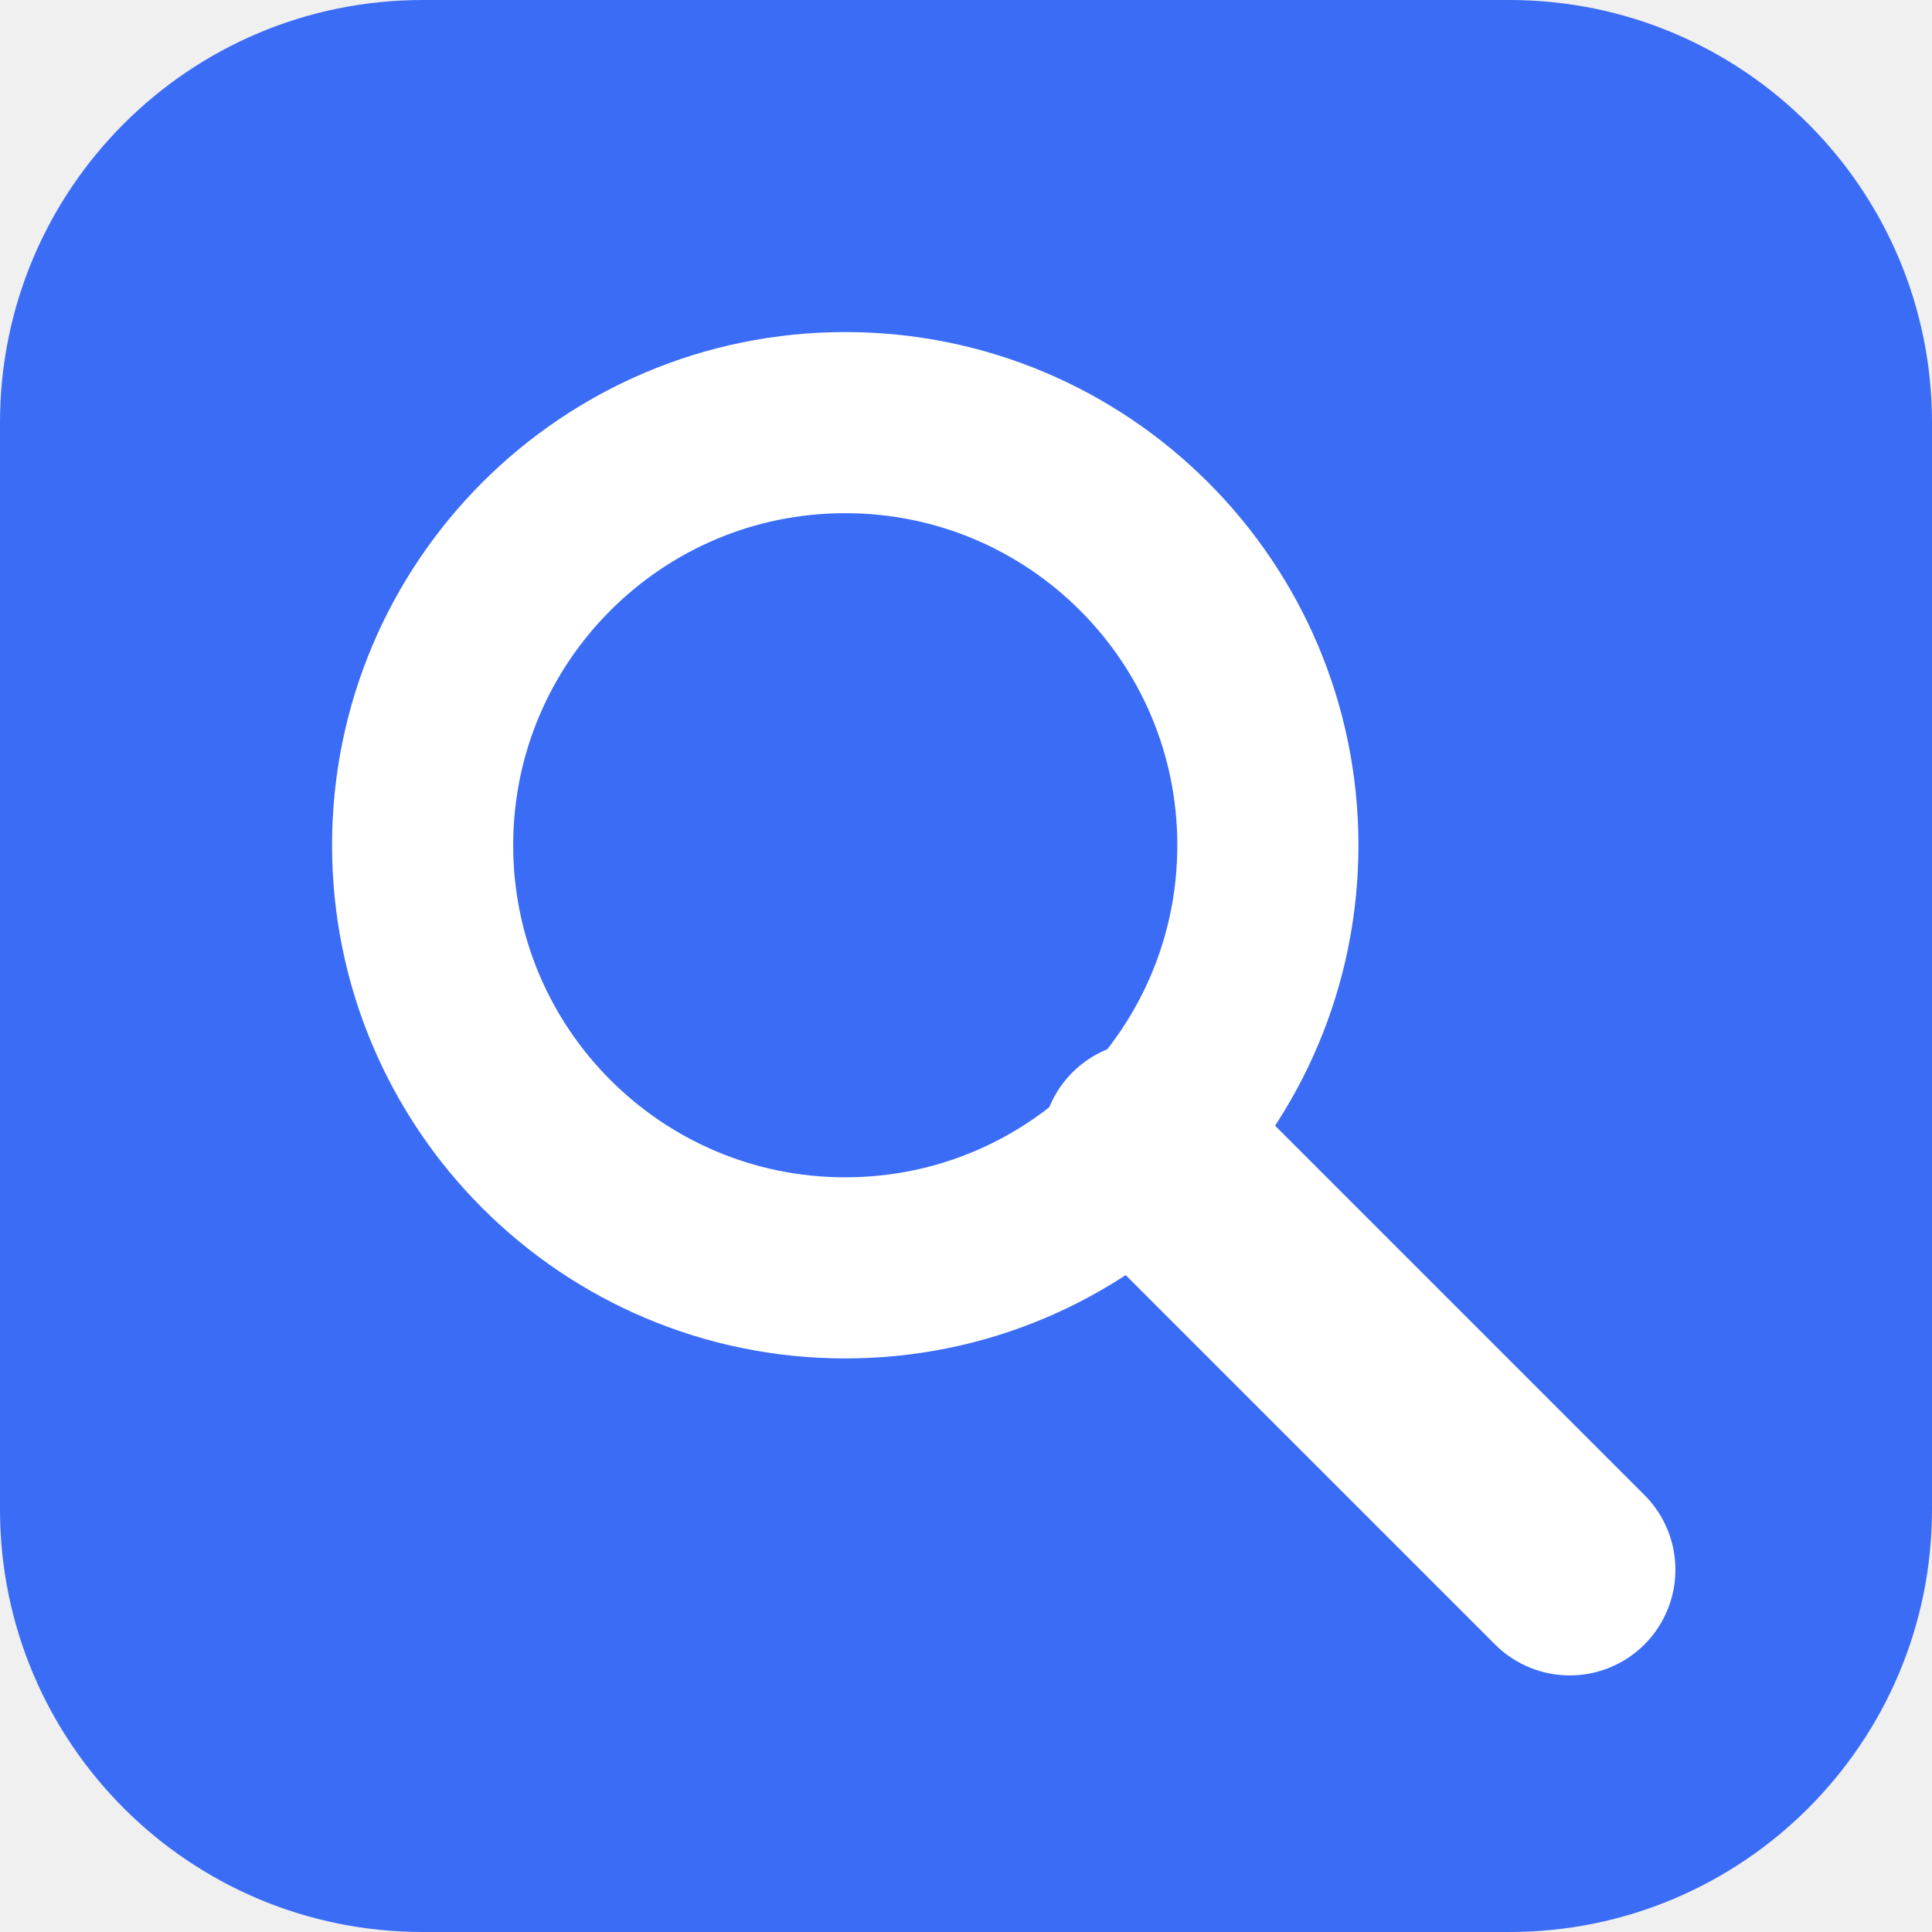
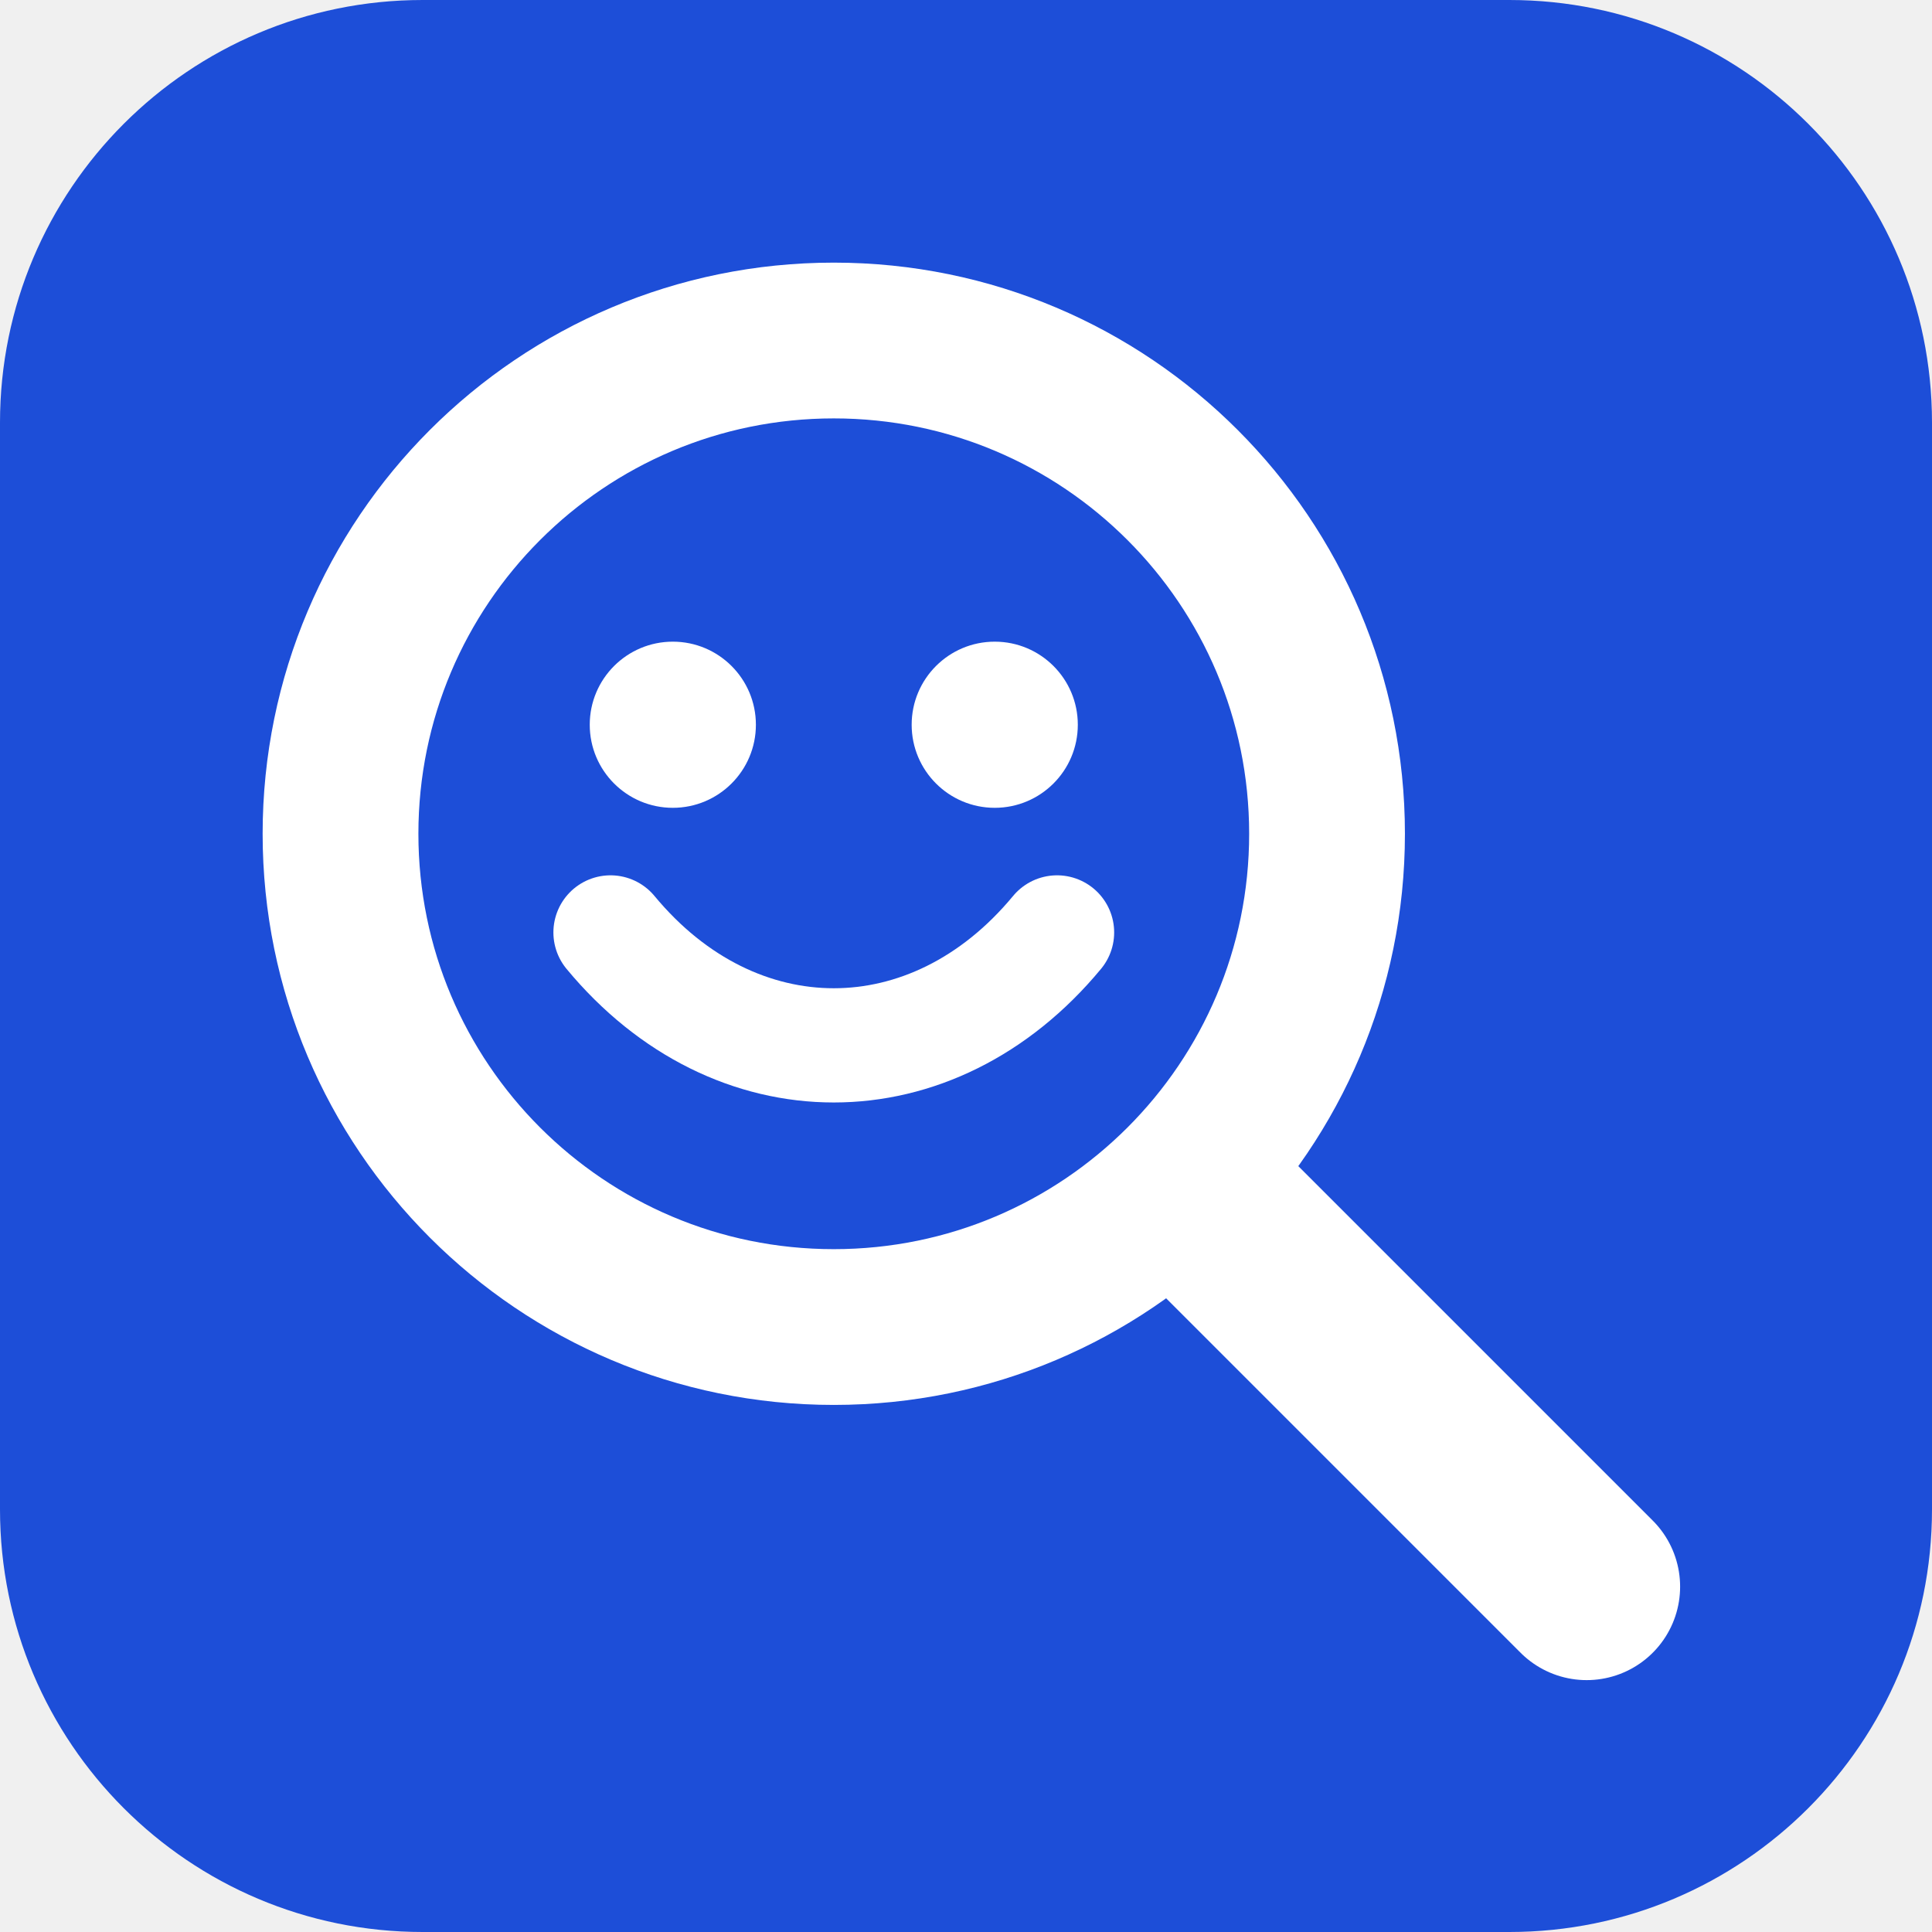
- <svg xmlns="http://www.w3.org/2000/svg" viewBox="0 0 64 64">
-   <rect width="64" height="64" rx="14" fill="#3b6cf6" />
-   <circle cx="28" cy="28" r="14" fill="none" stroke="#fff" stroke-width="6" />
-   <path d="M38 38l14 14" stroke="#fff" stroke-width="7" stroke-linecap="round" />
+ <svg xmlns="http://www.w3.org/2000/svg" viewBox="0 0 32 32">
+   <rect width="32" height="32" rx="7" fill="#1d4ed8" />
+   <g transform="translate(2.2 2.2) scale(.86)">
+     <circle cx="13.5" cy="13.5" r="9.5" fill="none" stroke="#fff" stroke-width="3" />
+     <path d="M20.6 20.6 28 28" stroke="#fff" stroke-width="3.6" stroke-linecap="round" />
+     <circle cx="10.4" cy="11.4" r="1.6" fill="#fff" />
+     <circle cx="16.6" cy="11.4" r="1.6" fill="#fff" />
+     <path d="M9.2 15.4c2.4 2.9 6.2 2.9 8.6 0" fill="none" stroke="#fff" stroke-width="2.2" stroke-linecap="round" />
+   </g>
</svg>
